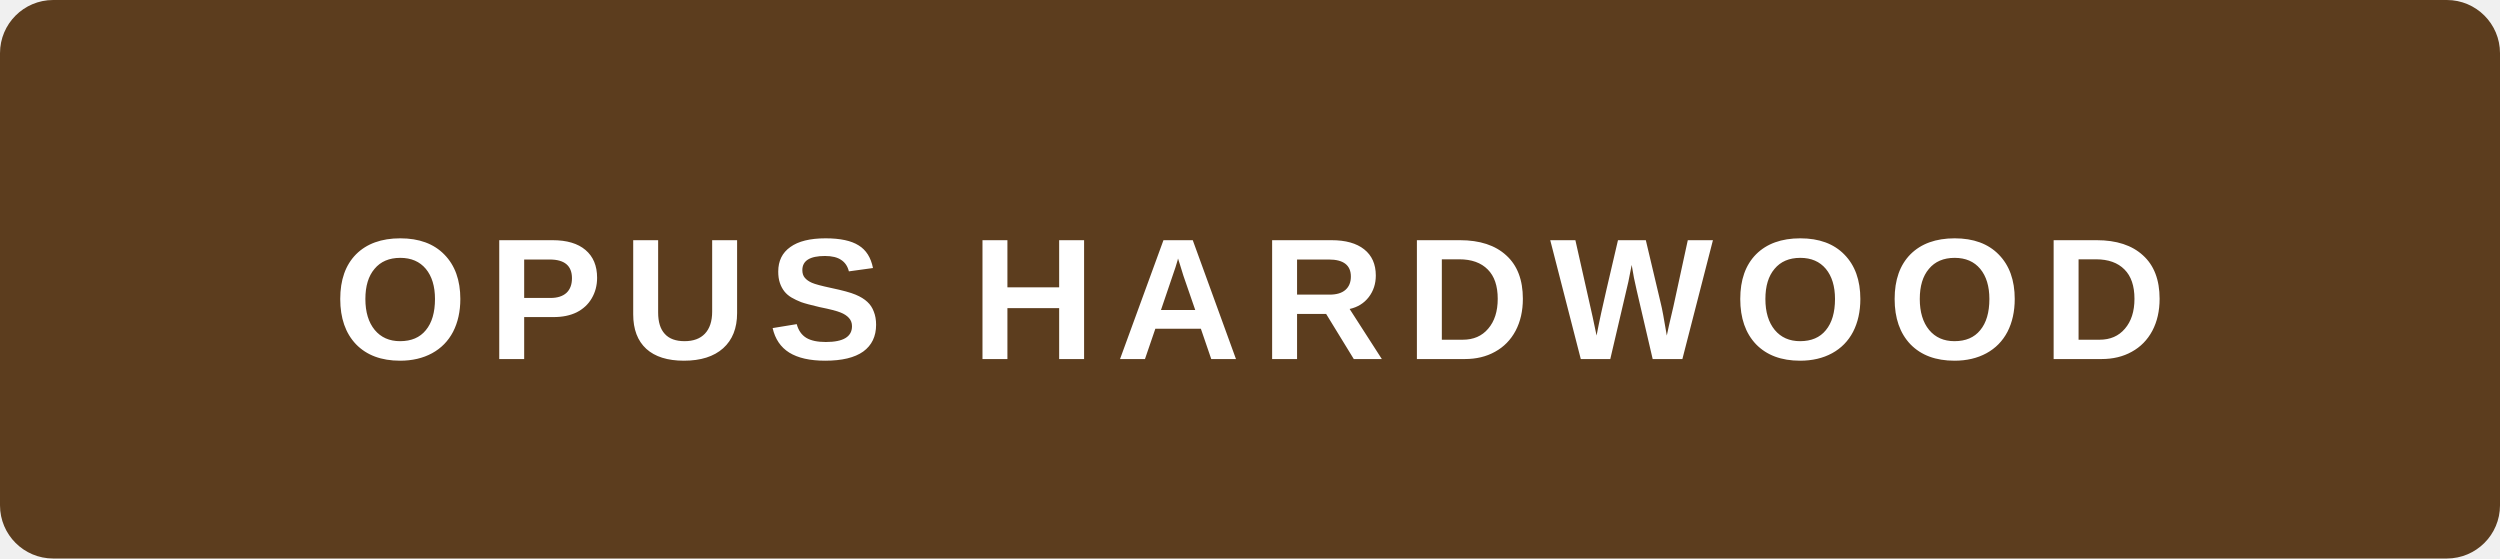
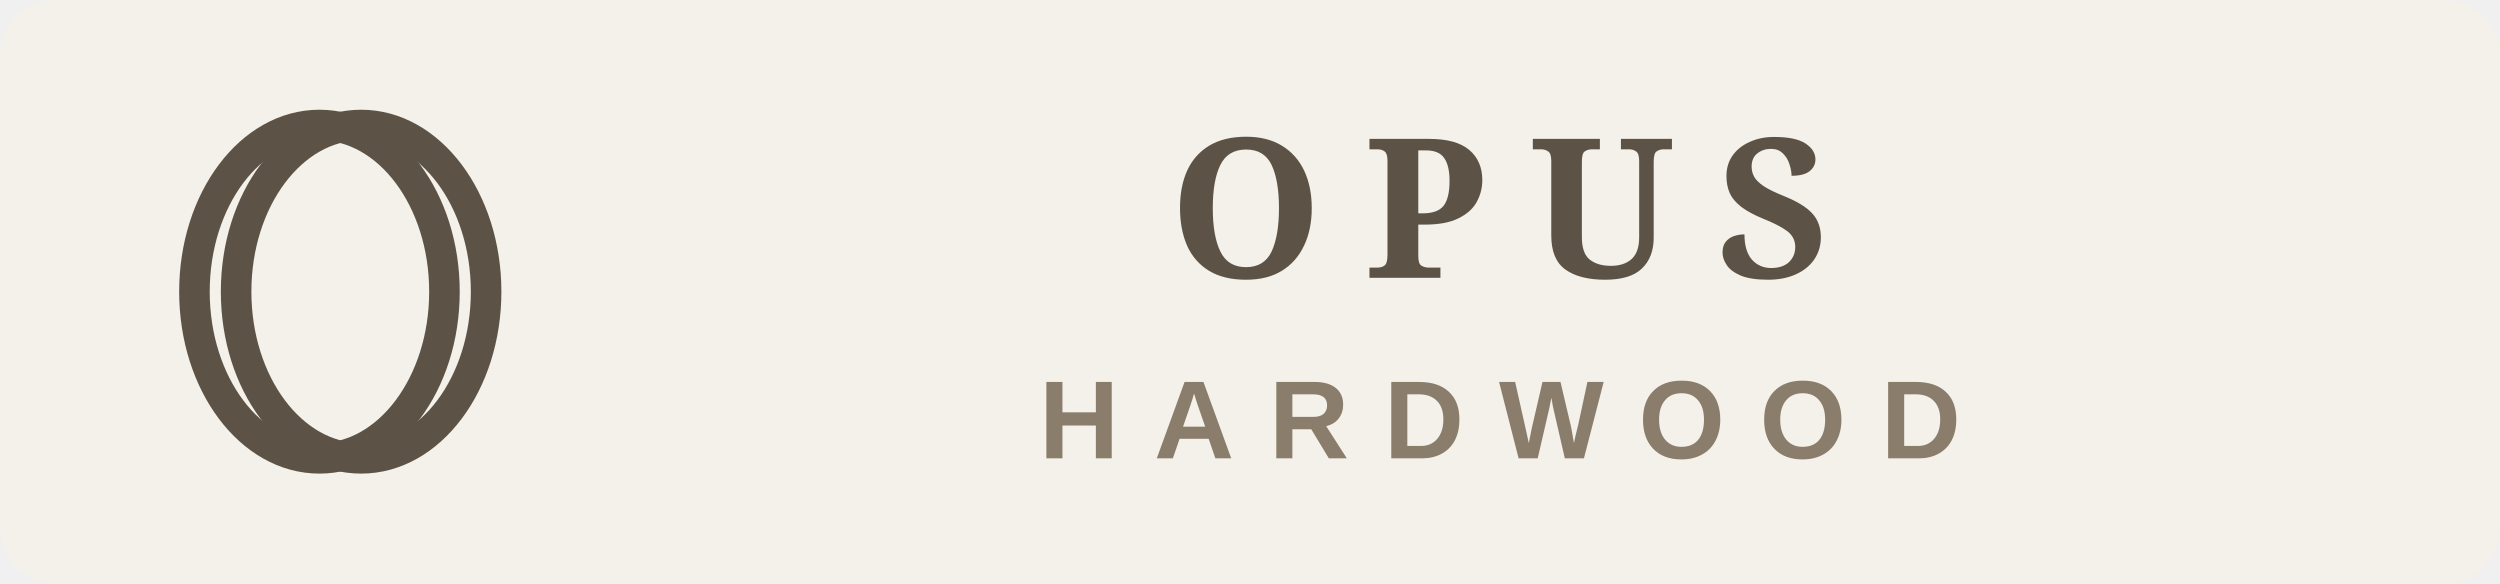
- <svg xmlns="http://www.w3.org/2000/svg" width="188" height="42" viewBox="0 0 188 42">
-   <rect width="188" height="42" rx="4" fill="#5c3d1e" />
-   <text x="94" y="27" font-family="Arial, Helvetica, sans-serif" font-size="13" font-weight="800" fill="#ffffff" text-anchor="middle" letter-spacing="1.5">OPUS HARDWOOD</text>
+ <svg xmlns="http://www.w3.org/2000/svg" width="180" height="42" viewBox="0 0 180 42">
+   <rect width="180" height="42" rx="4" fill="#f4f1ea" />
+   <g transform="translate(12,9)">
+     <ellipse cx="11" cy="12" rx="9" ry="12" fill="none" stroke="#5c5346" stroke-width="2.2" />
+     <ellipse cx="14" cy="12" rx="9" ry="12" fill="none" stroke="#5c5346" stroke-width="2.2" />
+   </g>
+   <text x="108" y="20" font-family="Georgia, serif" font-size="14" font-weight="700" fill="#5c5346" text-anchor="middle" letter-spacing="3">OPUS</text>
+   <text x="108" y="33" font-family="Arial, Helvetica, sans-serif" font-size="8" font-weight="600" fill="#8a7d6b" text-anchor="middle" letter-spacing="2.5">HARDWOOD</text>
</svg>
